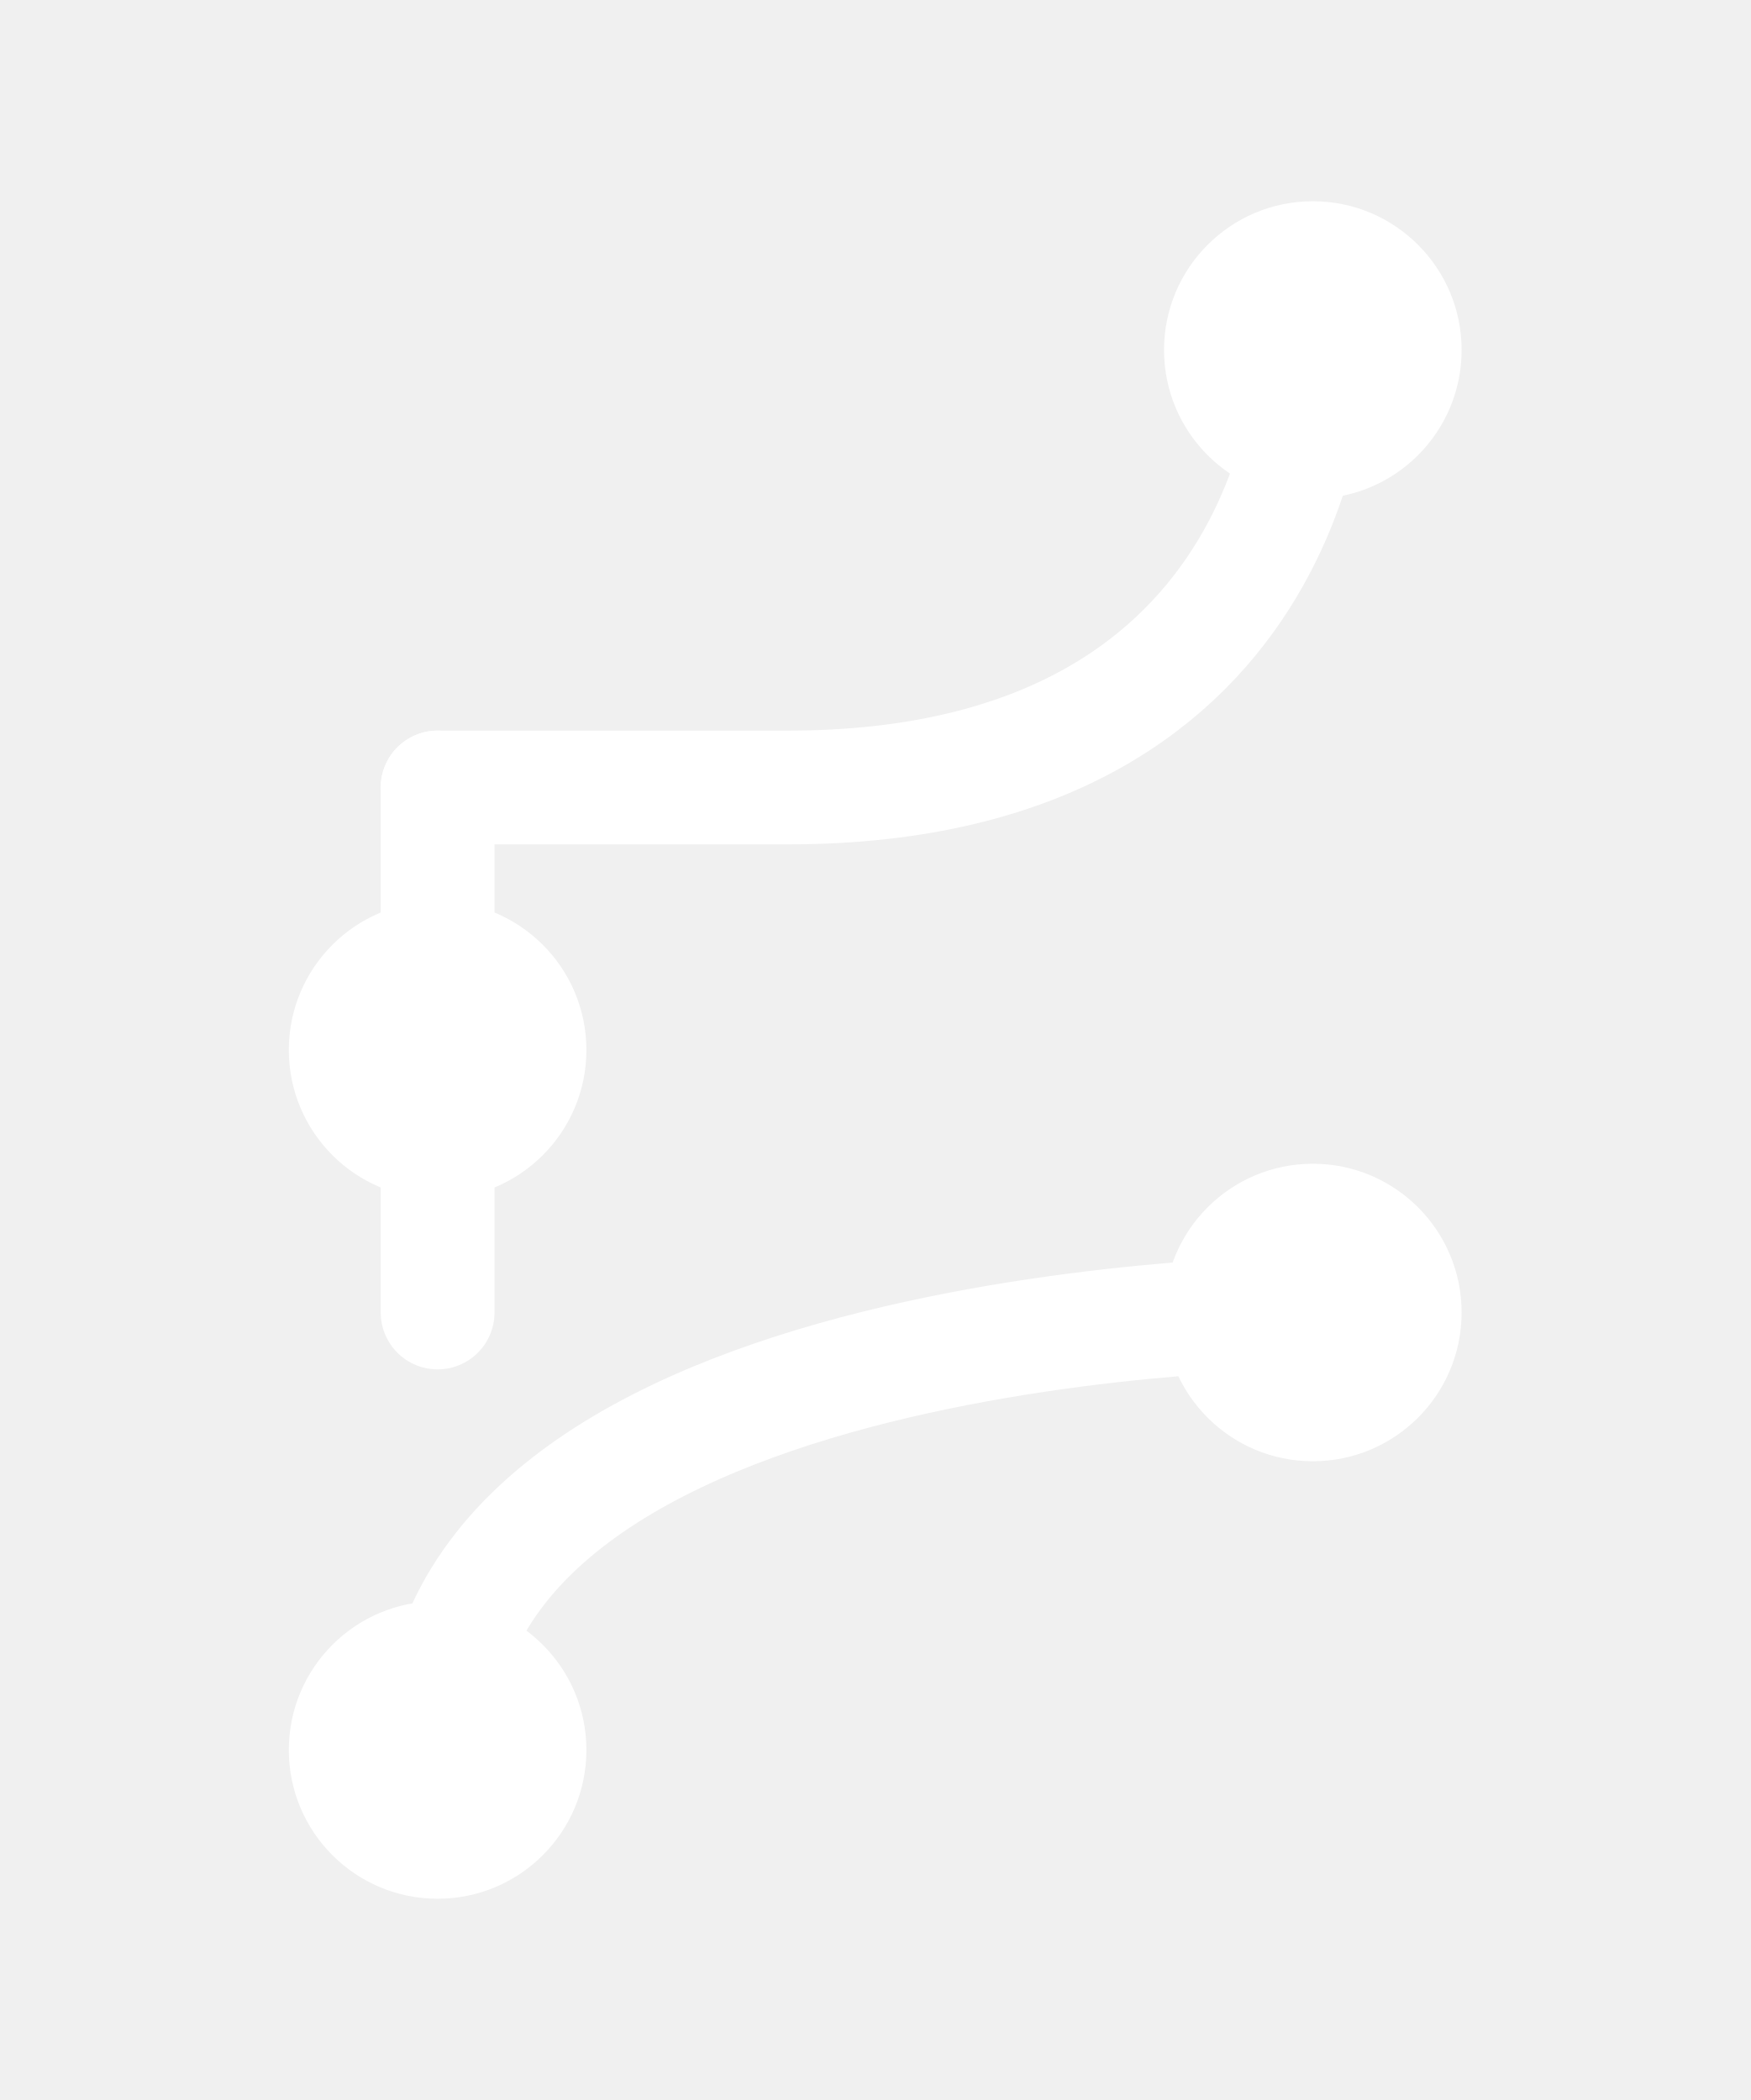
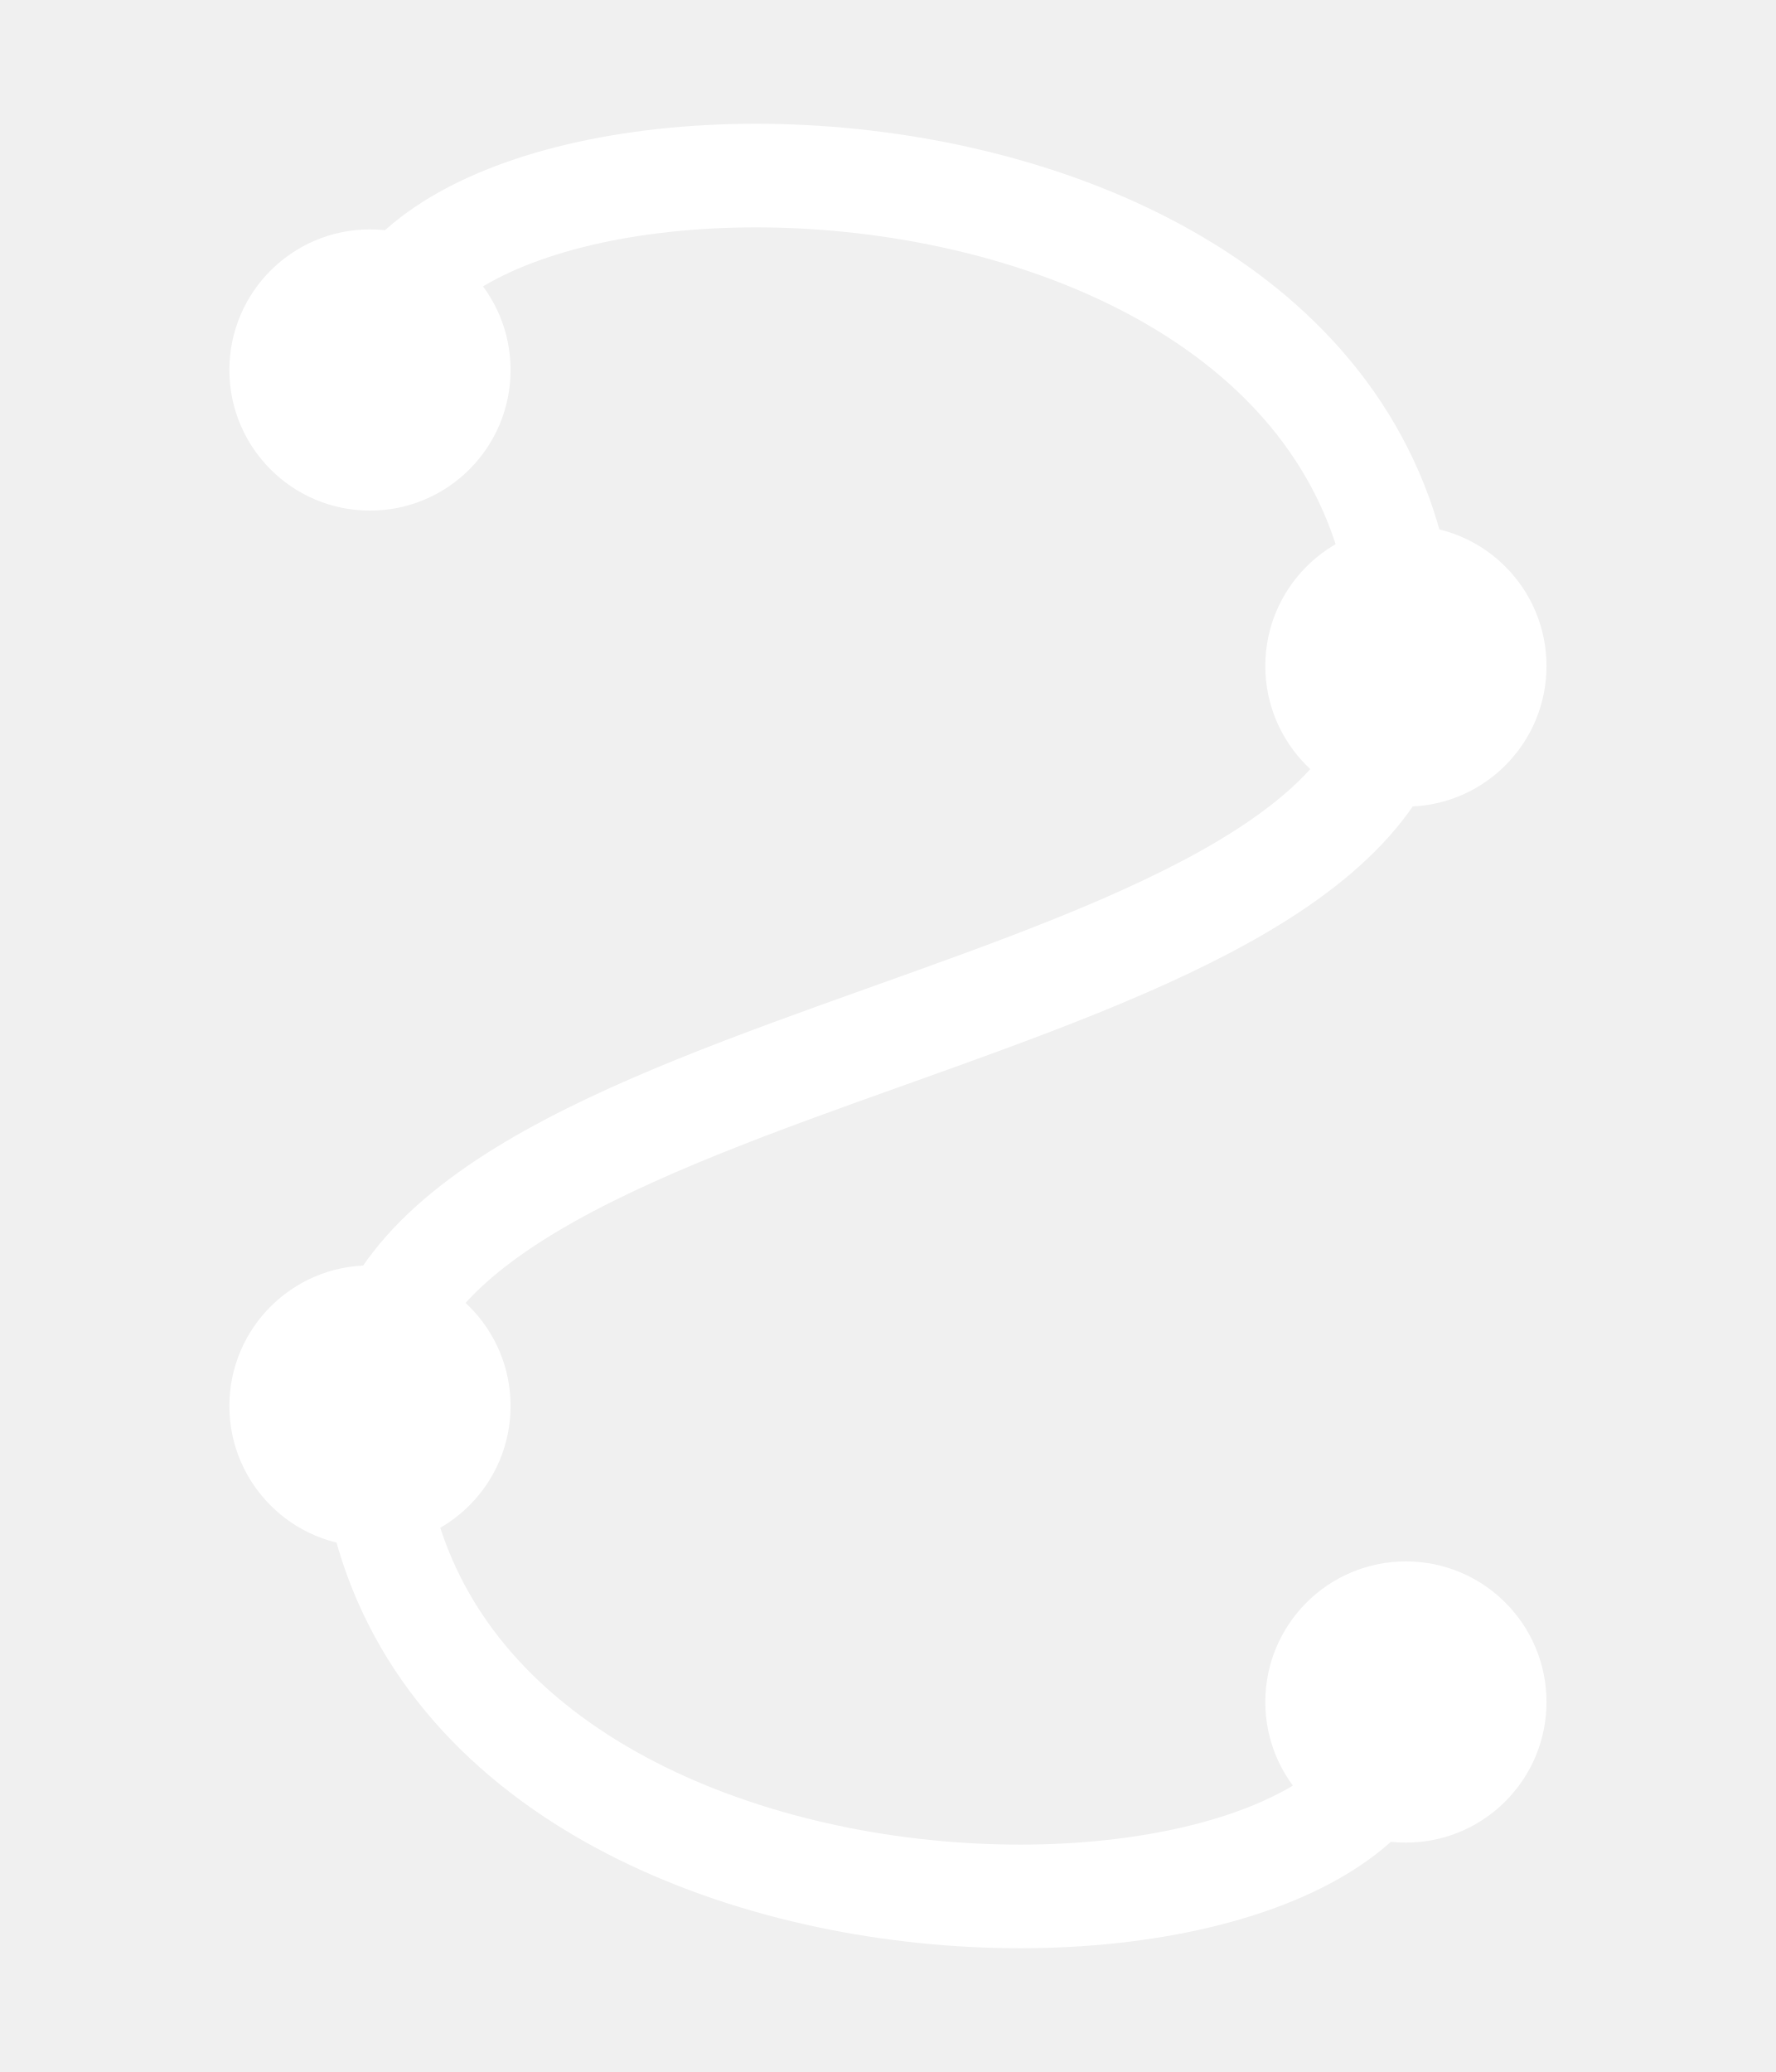
- <svg xmlns="http://www.w3.org/2000/svg" viewBox="0 0 40 48" fill="none">
-   <path d="M 30 8 C 30 8 30 18 18 18 C 10 18 10 18 10 18" stroke="white" stroke-width="2.6" stroke-linecap="round" fill="none" />
-   <path d="M 30 30 C 30 30 10 30 10 40" stroke="white" stroke-width="2.6" stroke-linecap="round" fill="none" />
-   <line x1="10" y1="18" x2="10" y2="30" stroke="white" stroke-width="2.6" stroke-linecap="round" />
-   <circle cx="30" cy="8" r="3.4" fill="white" />
-   <circle cx="10" cy="24" r="3.4" fill="white" />
-   <circle cx="30" cy="30" r="3.4" fill="white" />
-   <circle cx="10" cy="40" r="3.4" fill="white" />
+ <svg xmlns="http://www.w3.org/2000/svg" viewBox="0 0 48 56" fill="none">
+   <path d="M 10 10 C 10 2 38 2 38 18 C 38 28 10 28 10 38 C 10 54 38 54 38 46" stroke="white" stroke-width="2.8" stroke-linecap="round" stroke-linejoin="round" fill="none" />
+   <circle cx="10" cy="10" r="3.8" fill="white" />
+   <circle cx="38" cy="18" r="3.8" fill="white" />
+   <circle cx="10" cy="38" r="3.8" fill="white" />
+   <circle cx="38" cy="46" r="3.8" fill="white" />
</svg>
